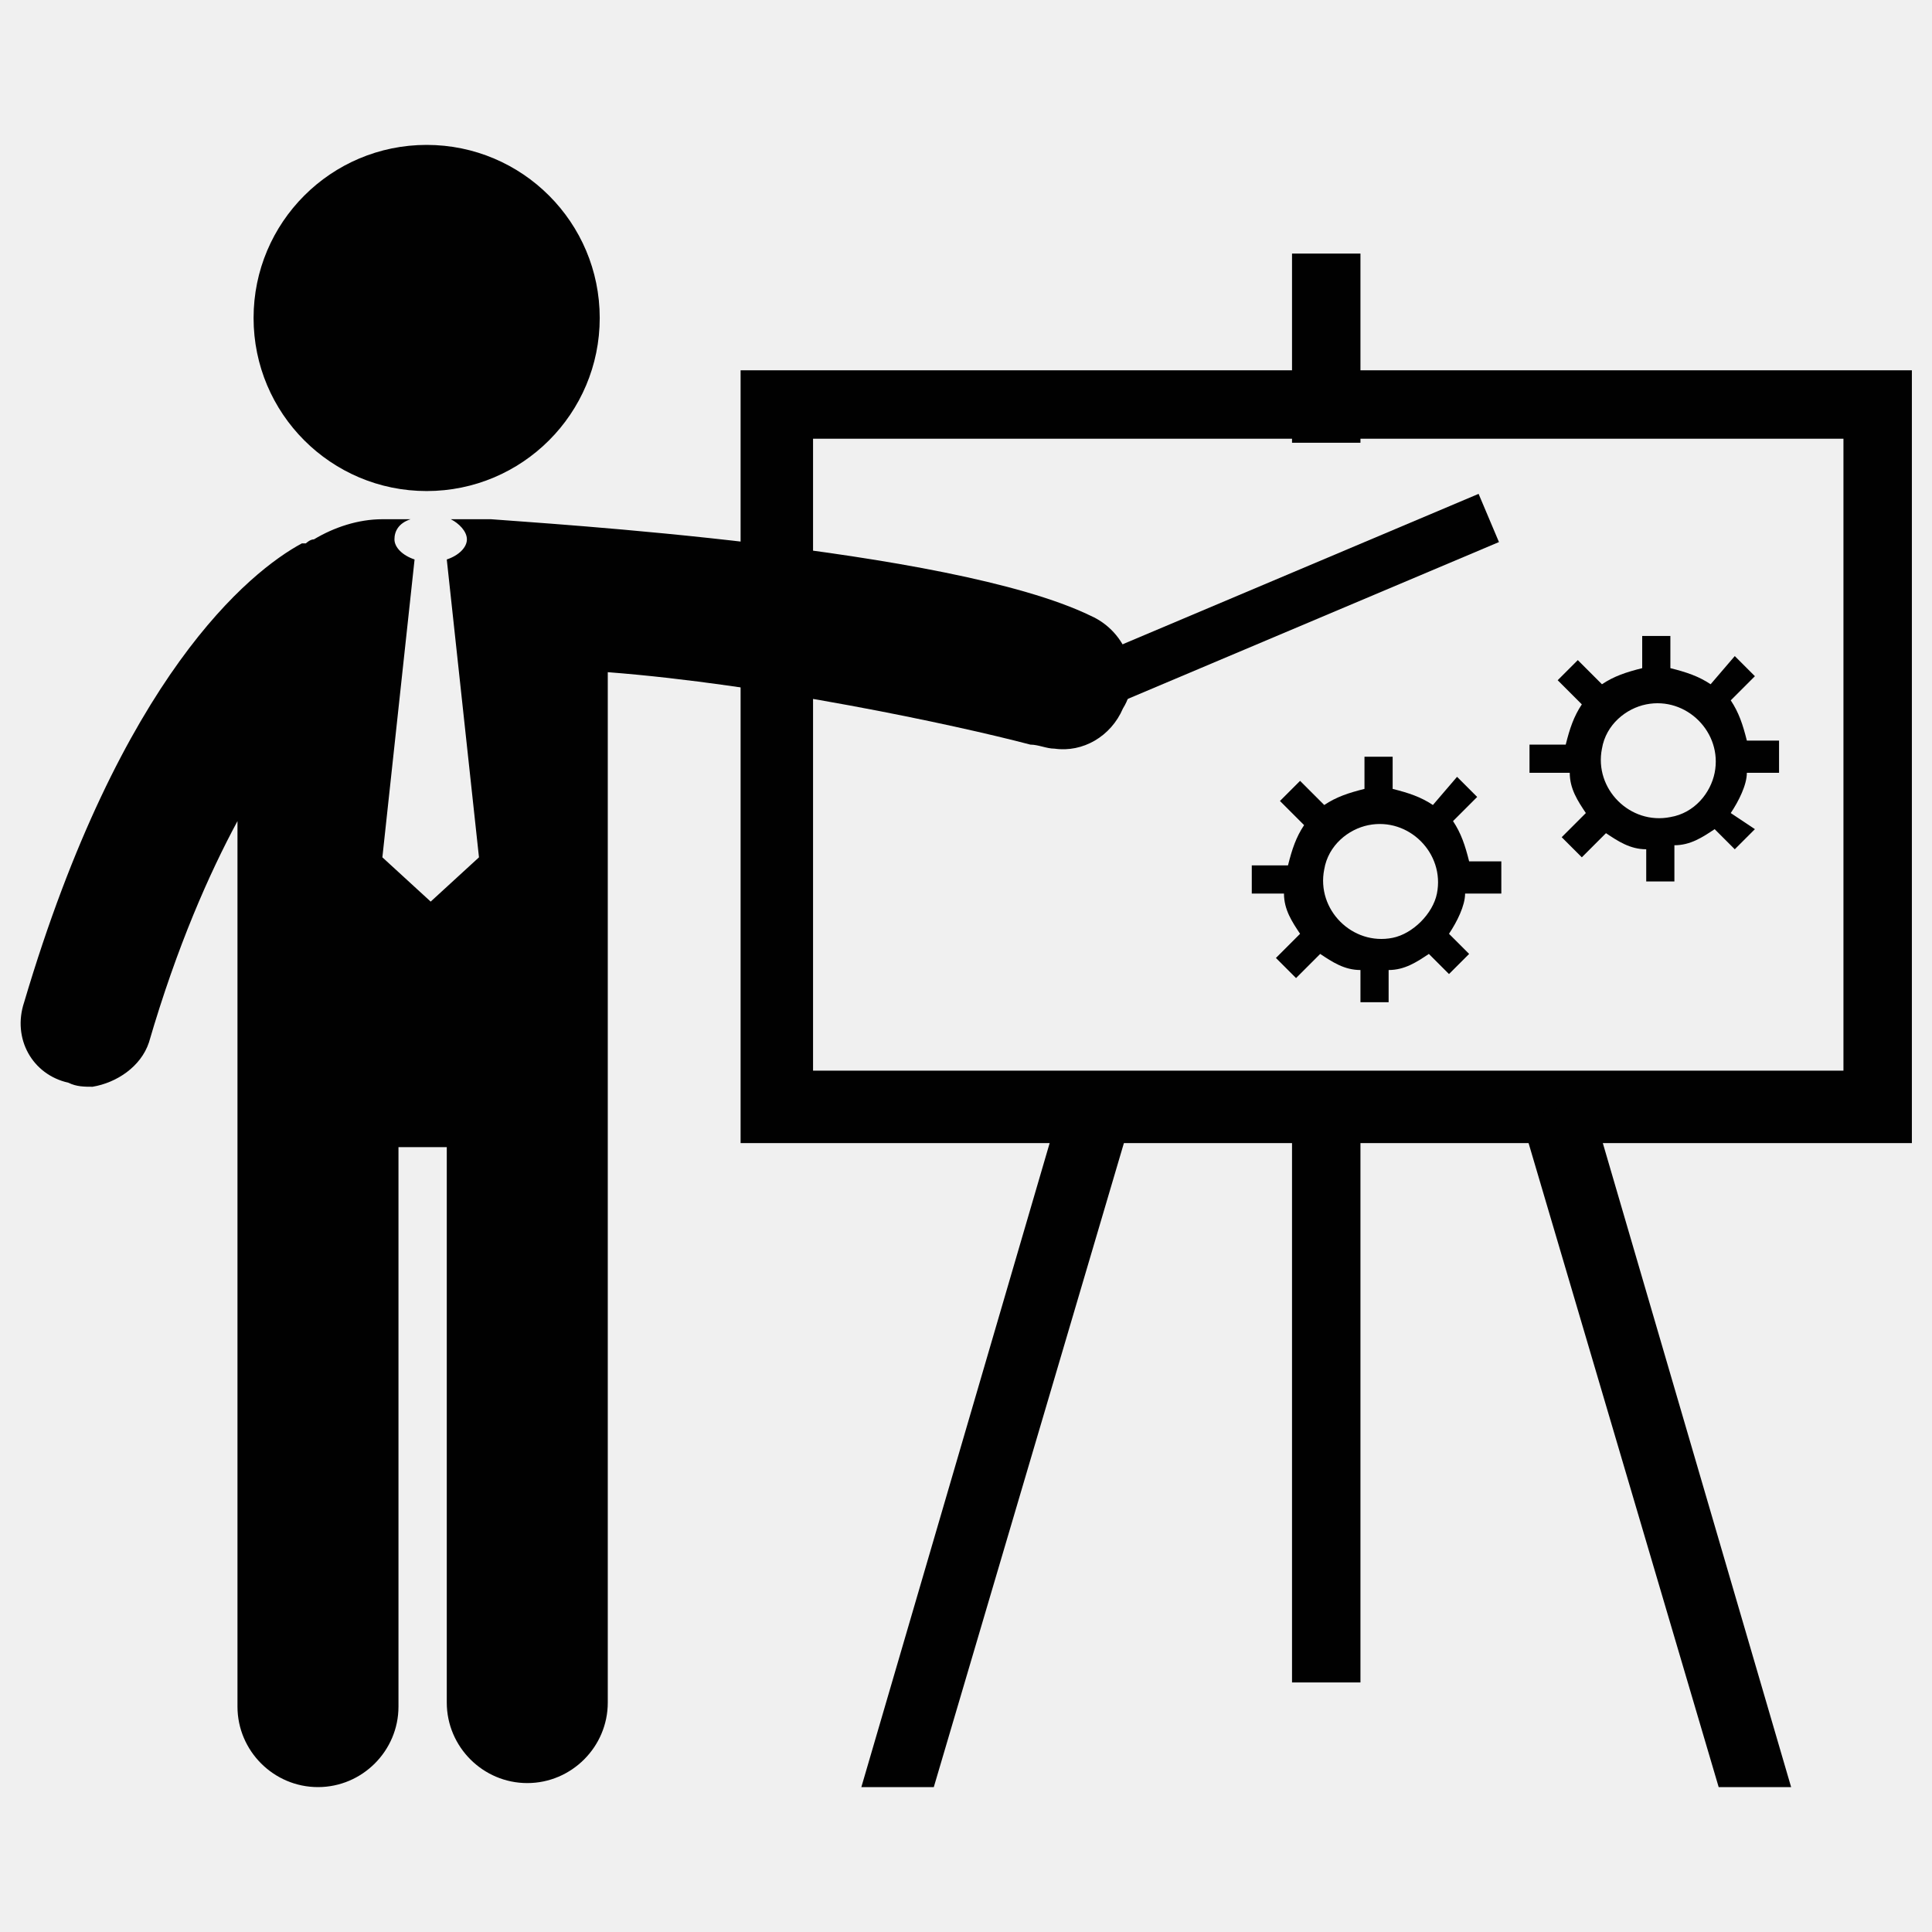
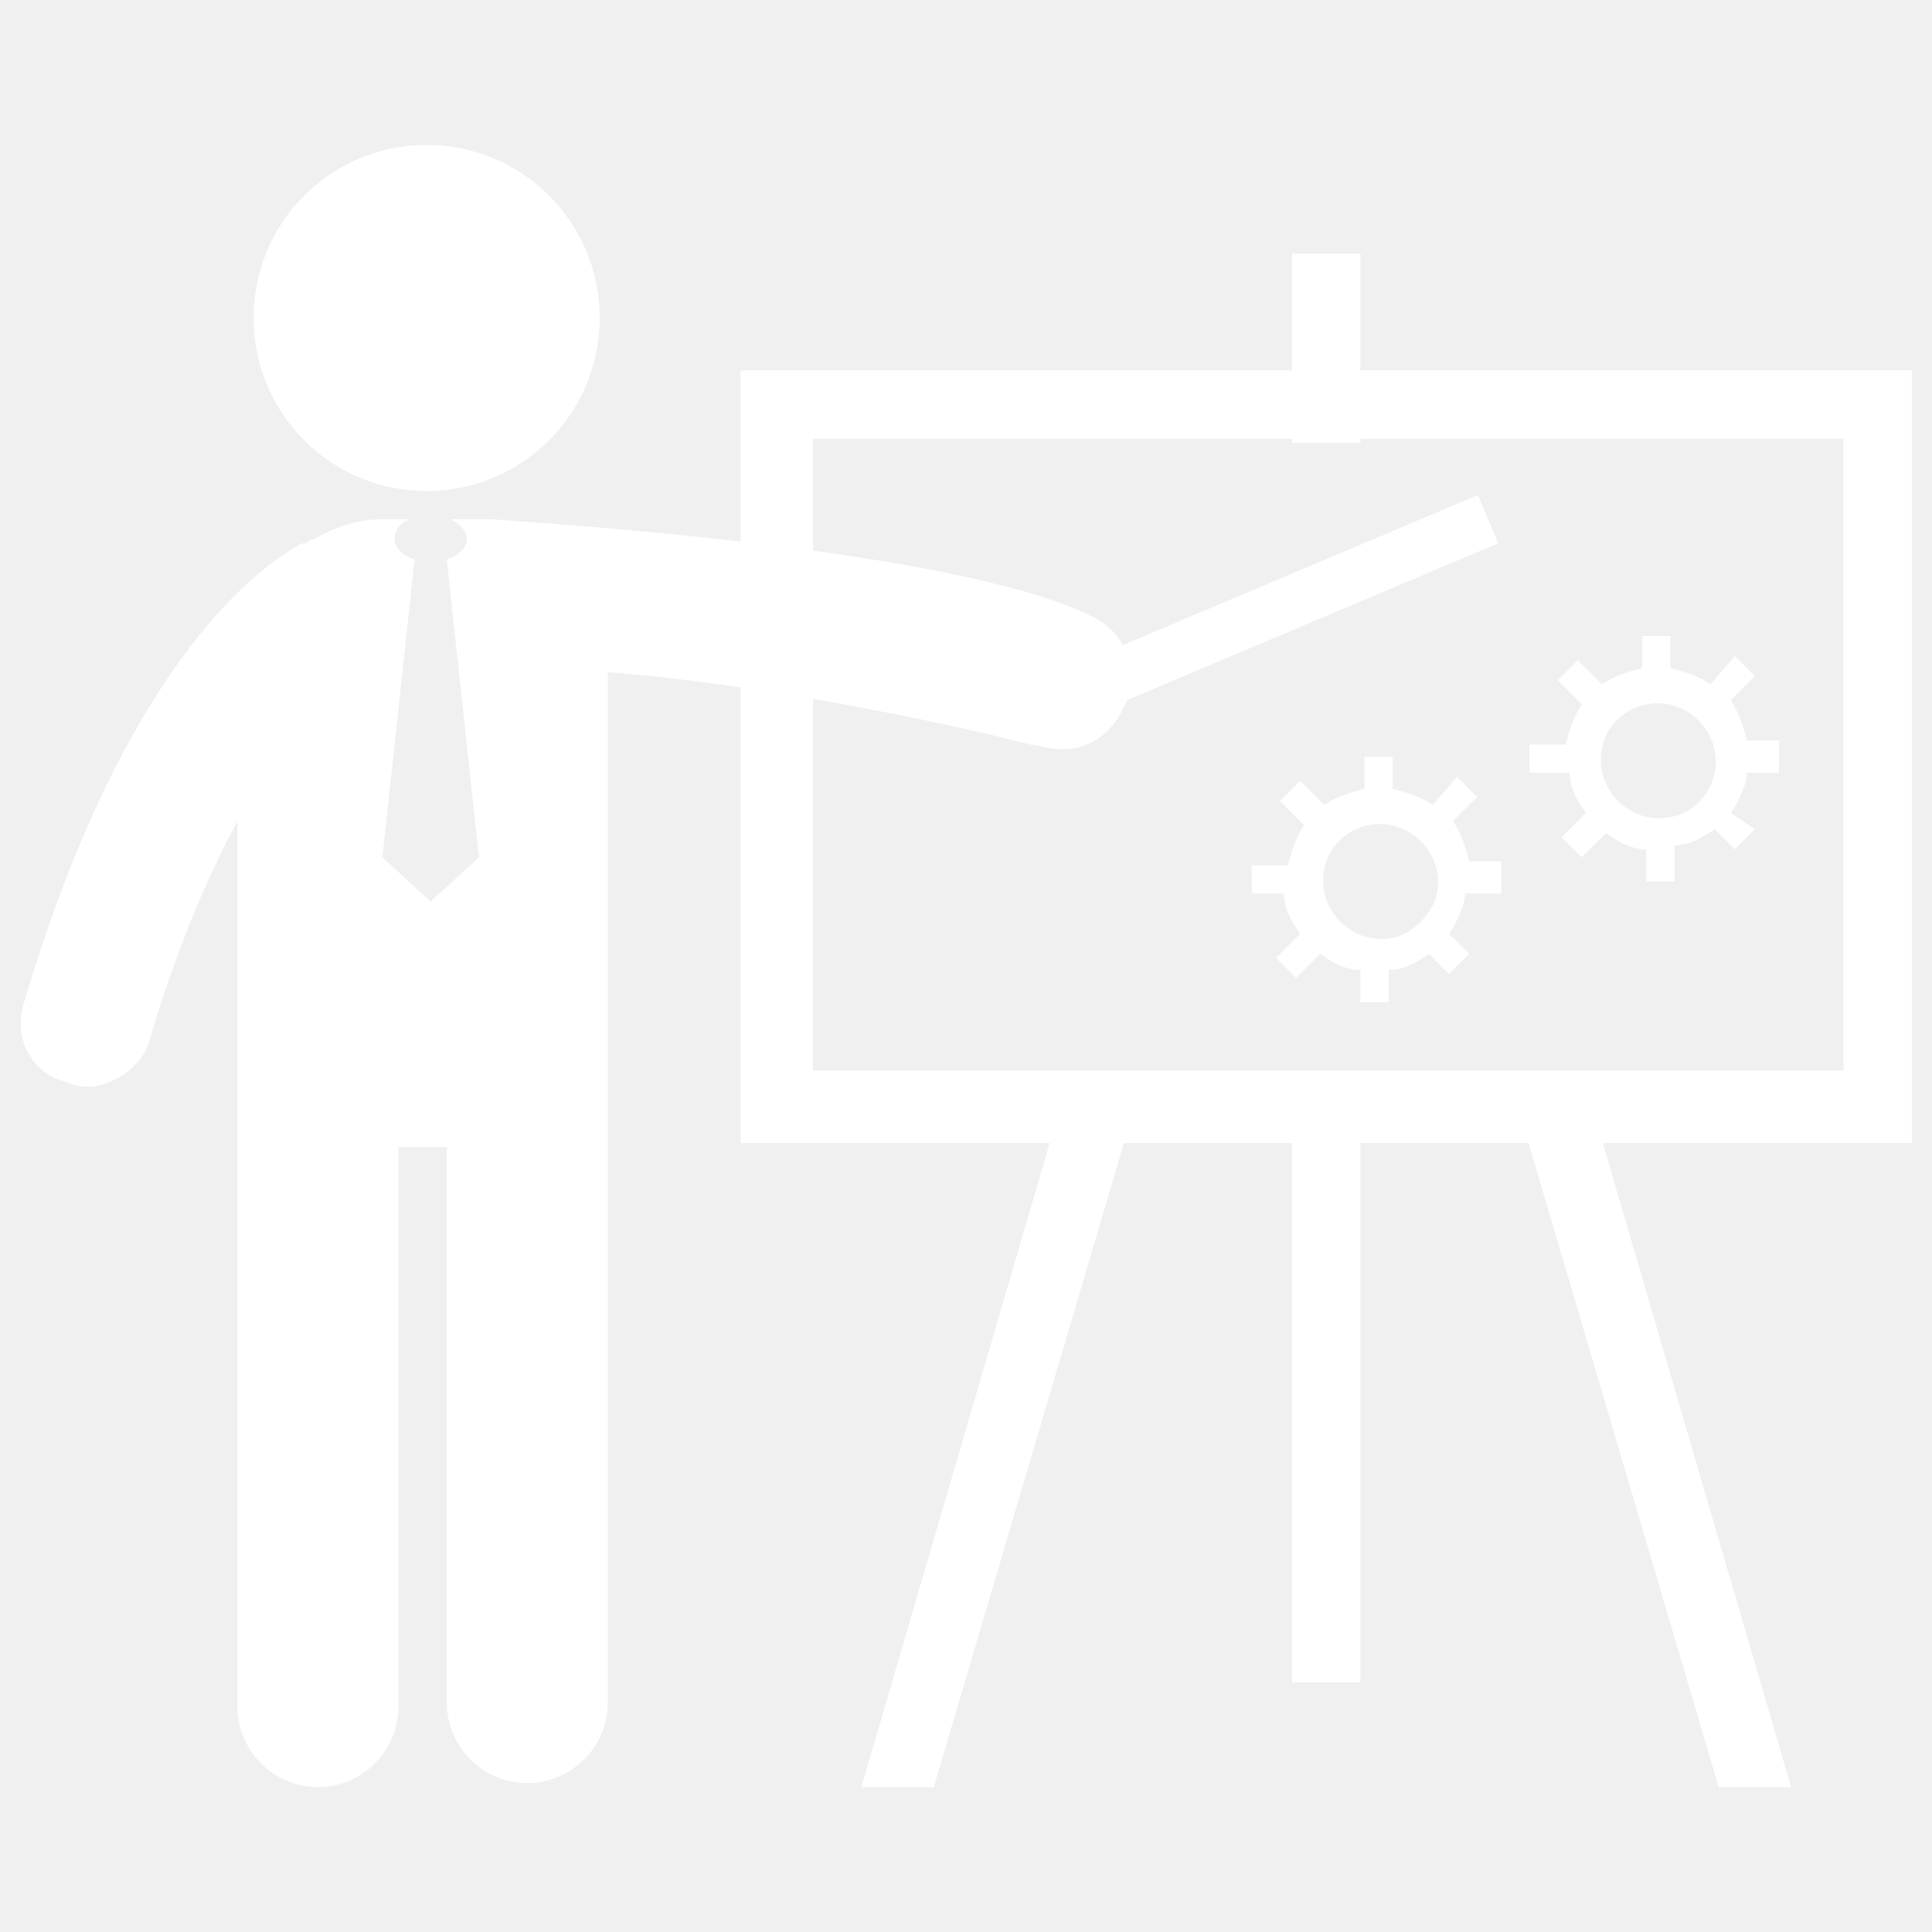
- <svg xmlns="http://www.w3.org/2000/svg" enable-background="new 0 0 48 48" id="Layer_1" version="1.1" viewBox="0 0 48 48" xml:space="preserve">
+ <svg xmlns="http://www.w3.org/2000/svg" version="1.1" id="Layer_1" x="0px" y="0px" viewBox="0 0 48 48" style="enable-background:new 0 0 48 48;" xml:space="preserve">
+   <style type="text/css">
+ 	.st0{fill:#FFFFFF;}
+ </style>
  <g>
    <g>
-       <circle cx="10.6" cy="7.9" fill="#010101" r="4.3" />
-       <path d="M27.1,15.3c-3.5-1.7-13.7-2.3-14.9-2.4c-0.1,0-0.2,0-0.3,0c0,0-0.1,0-0.1,0h-0.6c0.2,0.1,0.4,0.3,0.4,0.5    c0,0.2-0.2,0.4-0.5,0.5l0.8,7.4l-1.2,1.1l-1.2-1.1l0.8-7.4c-0.3-0.1-0.5-0.3-0.5-0.5c0-0.2,0.1-0.4,0.4-0.5H9.5    c-0.6,0-1.2,0.2-1.7,0.5c-0.1,0-0.2,0.1-0.2,0.1c0,0,0,0-0.1,0C6.2,14.2,3,16.8,0.6,24.9c-0.3,0.9,0.2,1.8,1.1,2    C1.9,27,2.1,27,2.3,27c0.6-0.1,1.2-0.5,1.4-1.1c0.7-2.4,1.5-4.2,2.2-5.5v5.2v3v13.8c0,1.1,0.9,2,2,2c1.1,0,2-0.9,2-2V28.5h1.2    v13.8c0,1.1,0.9,2,2,2c1.1,0,2-0.9,2-2V28.5v-3v-8.8C19,17,23.7,18,25.6,18.5c0.2,0,0.4,0.1,0.6,0.1c0.7,0.1,1.4-0.3,1.7-1    C28.4,16.8,28,15.7,27.1,15.3z" fill="#010101" />
+       <circle class="st0" cx="10.6" cy="7.9" r="4.3" />
+       <path class="st0" d="M27.1,15.3c-3.5-1.7-13.7-2.3-14.9-2.4c-0.1,0-0.2,0-0.3,0h-0.1h-0.6c0.2,0.1,0.4,0.3,0.4,0.5    s-0.2,0.4-0.5,0.5l0.8,7.4l-1.2,1.1l-1.2-1.1l0.8-7.4c-0.3-0.1-0.5-0.3-0.5-0.5s0.1-0.4,0.4-0.5H9.5c-0.6,0-1.2,0.2-1.7,0.5    c-0.1,0-0.2,0.1-0.2,0.1s0,0-0.1,0C6.2,14.2,3,16.8,0.6,24.9c-0.3,0.9,0.2,1.8,1.1,2C1.9,27,2.1,27,2.3,27    c0.6-0.1,1.2-0.5,1.4-1.1c0.7-2.4,1.5-4.2,2.2-5.5v5.2v3v13.8c0,1.1,0.9,2,2,2s2-0.9,2-2V28.5h1.2v13.8c0,1.1,0.9,2,2,2s2-0.9,2-2    V28.5v-3v-8.8C19,17,23.7,18,25.6,18.5c0.2,0,0.4,0.1,0.6,0.1c0.7,0.1,1.4-0.3,1.7-1C28.4,16.8,28,15.7,27.1,15.3z" />
    </g>
    <g>
-       <path d="M47.5,28.4H18.4V9.2h29.1V28.4z M20.2,26.6h25.6V10.9H20.2V26.6z" fill="#010101" />
+       <path class="st0" d="M47.5,28.4H18.4V9.2h29.1V28.4z M20.2,26.6h25.6V10.9H20.2V26.6z" />
    </g>
    <g>
-       <polygon fill="#010101" points="23.2,44.4 28.1,27.8 26.4,27.3 21.4,44.4   " />
-       <polygon fill="#010101" points="44.5,44.4 39.5,27.3 37.8,27.8 42.7,44.4   " />
+       <polygon class="st0" points="23.2,44.4 28.1,27.8 26.4,27.3 21.4,44.4   " />
+       <polygon class="st0" points="44.5,44.4 39.5,27.3 37.8,27.8 42.7,44.4   " />
    </g>
-     <rect fill="#010101" height="14.3" width="1.7" x="32.1" y="27.5" />
-     <rect fill="#010101" height="4.7" width="1.7" x="32.1" y="6.3" />
-     <rect fill="#010101" height="11.1" transform="matrix(0.3892 0.9211 -0.9211 0.3892 33.3427 -20.1657)" width="1.3" x="31.2" y="9.5" />
-     <path d="M37.3,22.1v-0.7h-0.8c-0.1-0.4-0.2-0.7-0.4-1l0.6-0.6l-0.5-0.5L35.6,20c-0.3-0.2-0.6-0.3-1-0.4v-0.8h-0.7   v0.8c-0.4,0.1-0.7,0.2-1,0.4l-0.6-0.6l-0.5,0.5l0.6,0.6c-0.2,0.3-0.3,0.6-0.4,1h-0.9v0.7h0.8c0,0.4,0.2,0.7,0.4,1l-0.6,0.6l0.5,0.5   l0.6-0.6c0.3,0.2,0.6,0.4,1,0.4v0.8h0.7v-0.8c0.4,0,0.7-0.2,1-0.4l0.5,0.5l0.5-0.5l-0.5-0.5c0.2-0.3,0.4-0.7,0.4-1H37.3z    M34.6,23.3c-1,0.2-1.9-0.7-1.7-1.7c0.1-0.6,0.6-1,1.1-1.1c1-0.2,1.9,0.7,1.7,1.7C35.6,22.7,35.1,23.2,34.6,23.3z" fill="#010101" />
-     <path d="M44.2,19.1v-0.7h-0.8c-0.1-0.4-0.2-0.7-0.4-1l0.6-0.6l-0.5-0.5L42.5,17c-0.3-0.2-0.6-0.3-1-0.4v-0.8h-0.7   v0.8c-0.4,0.1-0.7,0.2-1,0.4l-0.6-0.6l-0.5,0.5l0.6,0.6c-0.2,0.3-0.3,0.6-0.4,1h-0.9v0.7H39c0,0.4,0.2,0.7,0.4,1l-0.6,0.6l0.5,0.5   l0.6-0.6c0.3,0.2,0.6,0.4,1,0.4v0.8h0.7V21c0.4,0,0.7-0.2,1-0.4l0.5,0.5l0.5-0.5L43,20.2c0.2-0.3,0.4-0.7,0.4-1H44.2z M41.5,20.3   c-1,0.2-1.9-0.7-1.7-1.7c0.1-0.6,0.6-1,1.1-1.1c1-0.2,1.9,0.7,1.7,1.7C42.5,19.7,42.1,20.2,41.5,20.3z" fill="#010101" />
+     <rect x="32.1" y="27.5" class="st0" width="1.7" height="14.3" />
+     <rect x="32.1" y="6.3" class="st0" width="1.7" height="4.7" />
+     <rect x="26.3" y="14.4" transform="matrix(0.9211 -0.3892 0.3892 0.9211 -3.3359 13.5919)" class="st0" width="11.1" height="1.3" />
+     <path class="st0" d="M37.3,22.1v-0.7h-0.8c-0.1-0.4-0.2-0.7-0.4-1l0.6-0.6l-0.5-0.5L35.6,20c-0.3-0.2-0.6-0.3-1-0.4v-0.8h-0.7v0.8   c-0.4,0.1-0.7,0.2-1,0.4l-0.6-0.6l-0.5,0.5l0.6,0.6c-0.2,0.3-0.3,0.6-0.4,1h-0.9v0.7h0.8c0,0.4,0.2,0.7,0.4,1l-0.6,0.6l0.5,0.5   l0.6-0.6c0.3,0.2,0.6,0.4,1,0.4v0.8h0.7v-0.8c0.4,0,0.7-0.2,1-0.4l0.5,0.5l0.5-0.5L36,23.2c0.2-0.3,0.4-0.7,0.4-1h0.9V22.1z    M34.6,23.3c-1,0.2-1.9-0.7-1.7-1.7c0.1-0.6,0.6-1,1.1-1.1c1-0.2,1.9,0.7,1.7,1.7C35.6,22.7,35.1,23.2,34.6,23.3z" />
+     <path class="st0" d="M44.2,19.1v-0.7h-0.8c-0.1-0.4-0.2-0.7-0.4-1l0.6-0.6l-0.5-0.5L42.5,17c-0.3-0.2-0.6-0.3-1-0.4v-0.8h-0.7v0.8   c-0.4,0.1-0.7,0.2-1,0.4l-0.6-0.6l-0.5,0.5l0.6,0.6c-0.2,0.3-0.3,0.6-0.4,1H38v0.7h1c0,0.4,0.2,0.7,0.4,1l-0.6,0.6l0.5,0.5l0.6-0.6   c0.3,0.2,0.6,0.4,1,0.4v0.8h0.7V21c0.4,0,0.7-0.2,1-0.4l0.5,0.5l0.5-0.5L43,20.2c0.2-0.3,0.4-0.7,0.4-1h0.8V19.1z M41.5,20.3   c-1,0.2-1.9-0.7-1.7-1.7c0.1-0.6,0.6-1,1.1-1.1c1-0.2,1.9,0.7,1.7,1.7C42.5,19.7,42.1,20.2,41.5,20.3z" />
  </g>
</svg>
